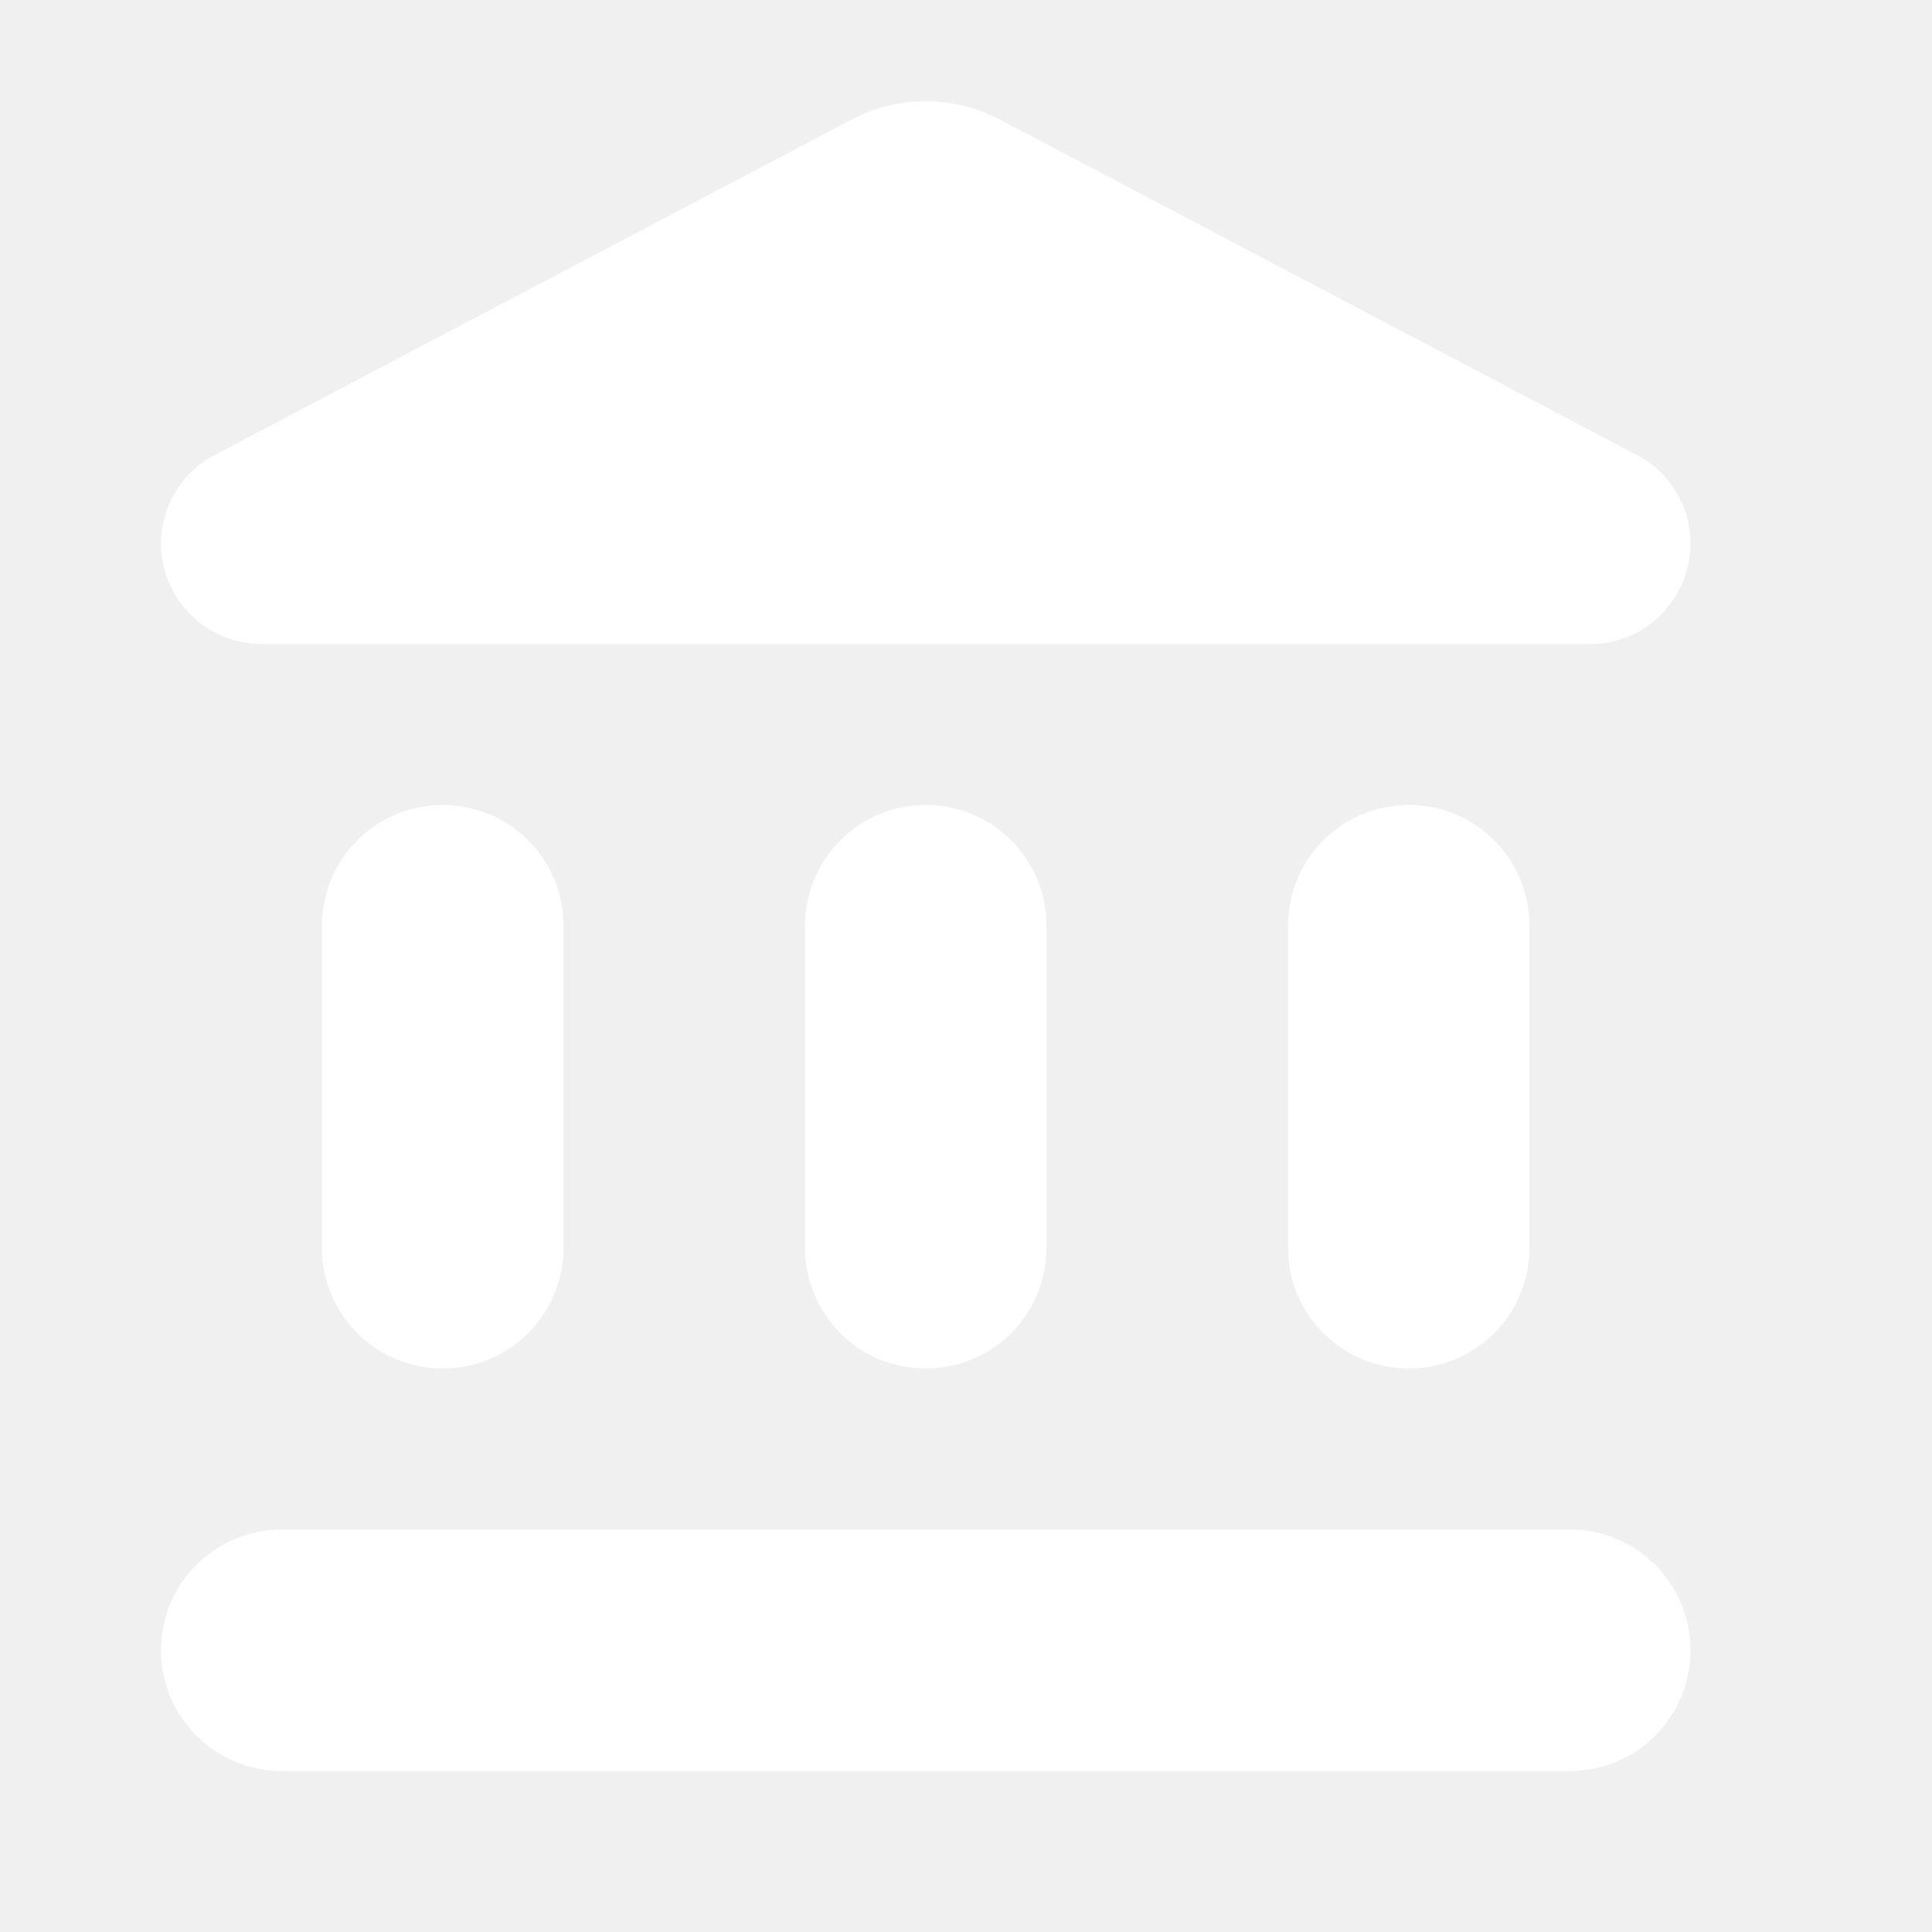
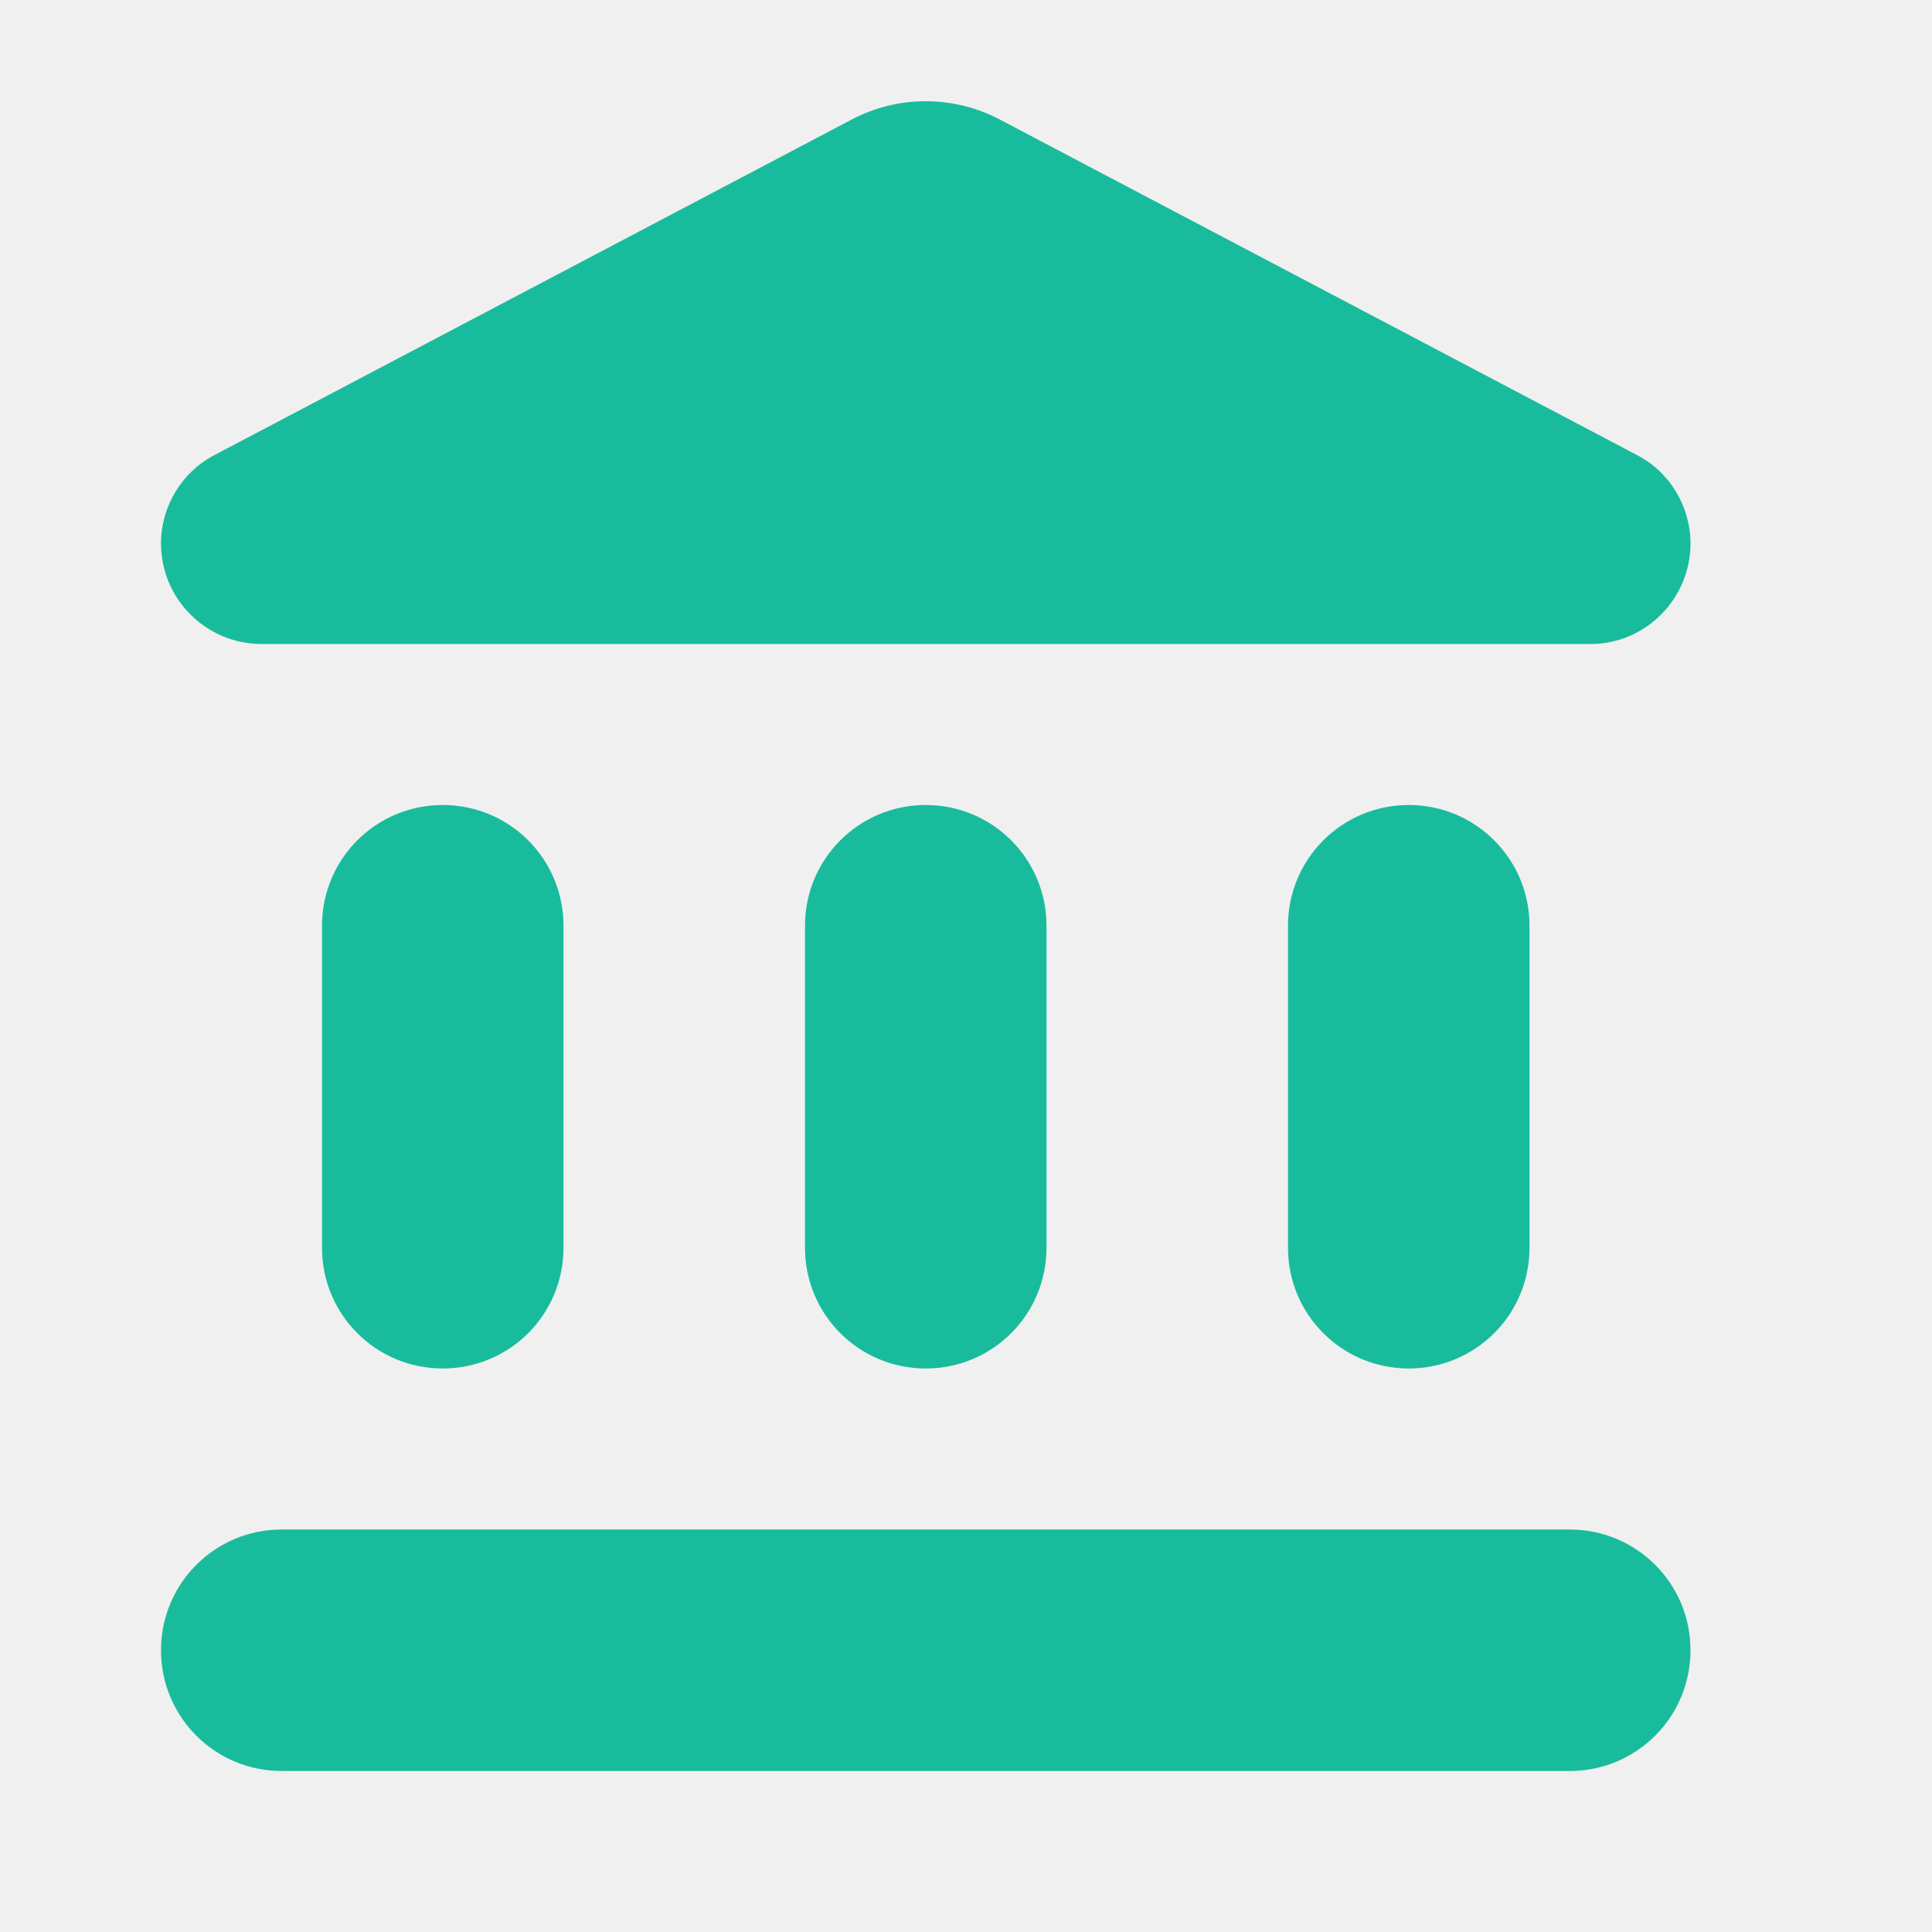
<svg xmlns="http://www.w3.org/2000/svg" width="24px" height="24px" viewBox="0 0 24 24" version="1.1">
  <g id="Page-1" stroke="none" stroke-width="1" fill="none" fill-rule="evenodd">
-     <g id="Artboard" transform="translate(-264, -291)">
-       <g id="round-account_balance-24px-copy" transform="translate(264, 291)">
+     <g id="Artboard" transform="translate(-264, -238)">
+       <g id="round-account_balance-24px" transform="translate(264, 238)">
        <polygon id="Path" points="0 0 24 0 24 24 0 24" />
-         <path d="M4,11.5 L4,15.5 C4,16.33 4.67,17 5.5,17 C6.33,17 7,16.33 7,15.5 L7,11.5 C7,10.67 6.33,10 5.5,10 C4.67,10 4,10.67 4,11.5 Z M10,11.5 L10,15.5 C10,16.33 10.67,17 11.5,17 C12.33,17 13,16.33 13,15.5 L13,11.5 C13,10.67 12.33,10 11.5,10 C10.67,10 10,10.67 10,11.5 Z M3.5,22 L19.5,22 C20.33,22 21,21.33 21,20.5 C21,19.67 20.33,19 19.5,19 L3.5,19 C2.67,19 2,19.67 2,20.5 C2,21.33 2.67,22 3.5,22 Z M16,11.5 L16,15.5 C16,16.33 16.67,17 17.5,17 C18.33,17 19,16.33 19,15.5 L19,11.5 C19,10.67 18.33,10 17.5,10 C16.67,10 16,10.67 16,11.5 Z M10.57,1.49 L2.67,5.65 C2.26,5.86 2,6.29 2,6.75 C2,7.44 2.56,8 3.25,8 L19.76,8 C20.44,8 21,7.44 21,6.75 C21,6.29 20.74,5.86 20.33,5.65 L12.43,1.49 C11.85,1.18 11.15,1.18 10.57,1.49 Z" id="Shape" fill="#FFFFFF" fill-rule="nonzero" />
+         <path d="M4,11.5 L4,15.5 C4,16.33 4.67,17 5.5,17 C6.33,17 7,16.33 7,15.5 L7,11.5 C7,10.67 6.33,10 5.5,10 C4.67,10 4,10.67 4,11.5 Z M10,11.5 L10,15.5 C10,16.33 10.67,17 11.5,17 C12.33,17 13,16.33 13,15.5 L13,11.5 C13,10.67 12.33,10 11.5,10 C10.67,10 10,10.67 10,11.5 Z M3.5,22 L19.5,22 C20.33,22 21,21.33 21,20.5 C21,19.67 20.33,19 19.5,19 L3.5,19 C2.67,19 2,19.67 2,20.5 C2,21.33 2.67,22 3.5,22 Z M16,11.5 L16,15.5 C16,16.33 16.67,17 17.5,17 C18.33,17 19,16.33 19,15.5 L19,11.5 C19,10.67 18.33,10 17.5,10 C16.67,10 16,10.67 16,11.5 Z M10.57,1.49 L2.67,5.65 C2.26,5.86 2,6.29 2,6.75 C2,7.44 2.56,8 3.25,8 L19.76,8 C20.44,8 21,7.44 21,6.75 C21,6.29 20.74,5.86 20.33,5.65 L12.43,1.49 C11.85,1.18 11.15,1.18 10.57,1.49 Z" id="Shape" fill="#18BC9C" fill-rule="nonzero" />
      </g>
    </g>
  </g>
</svg>
